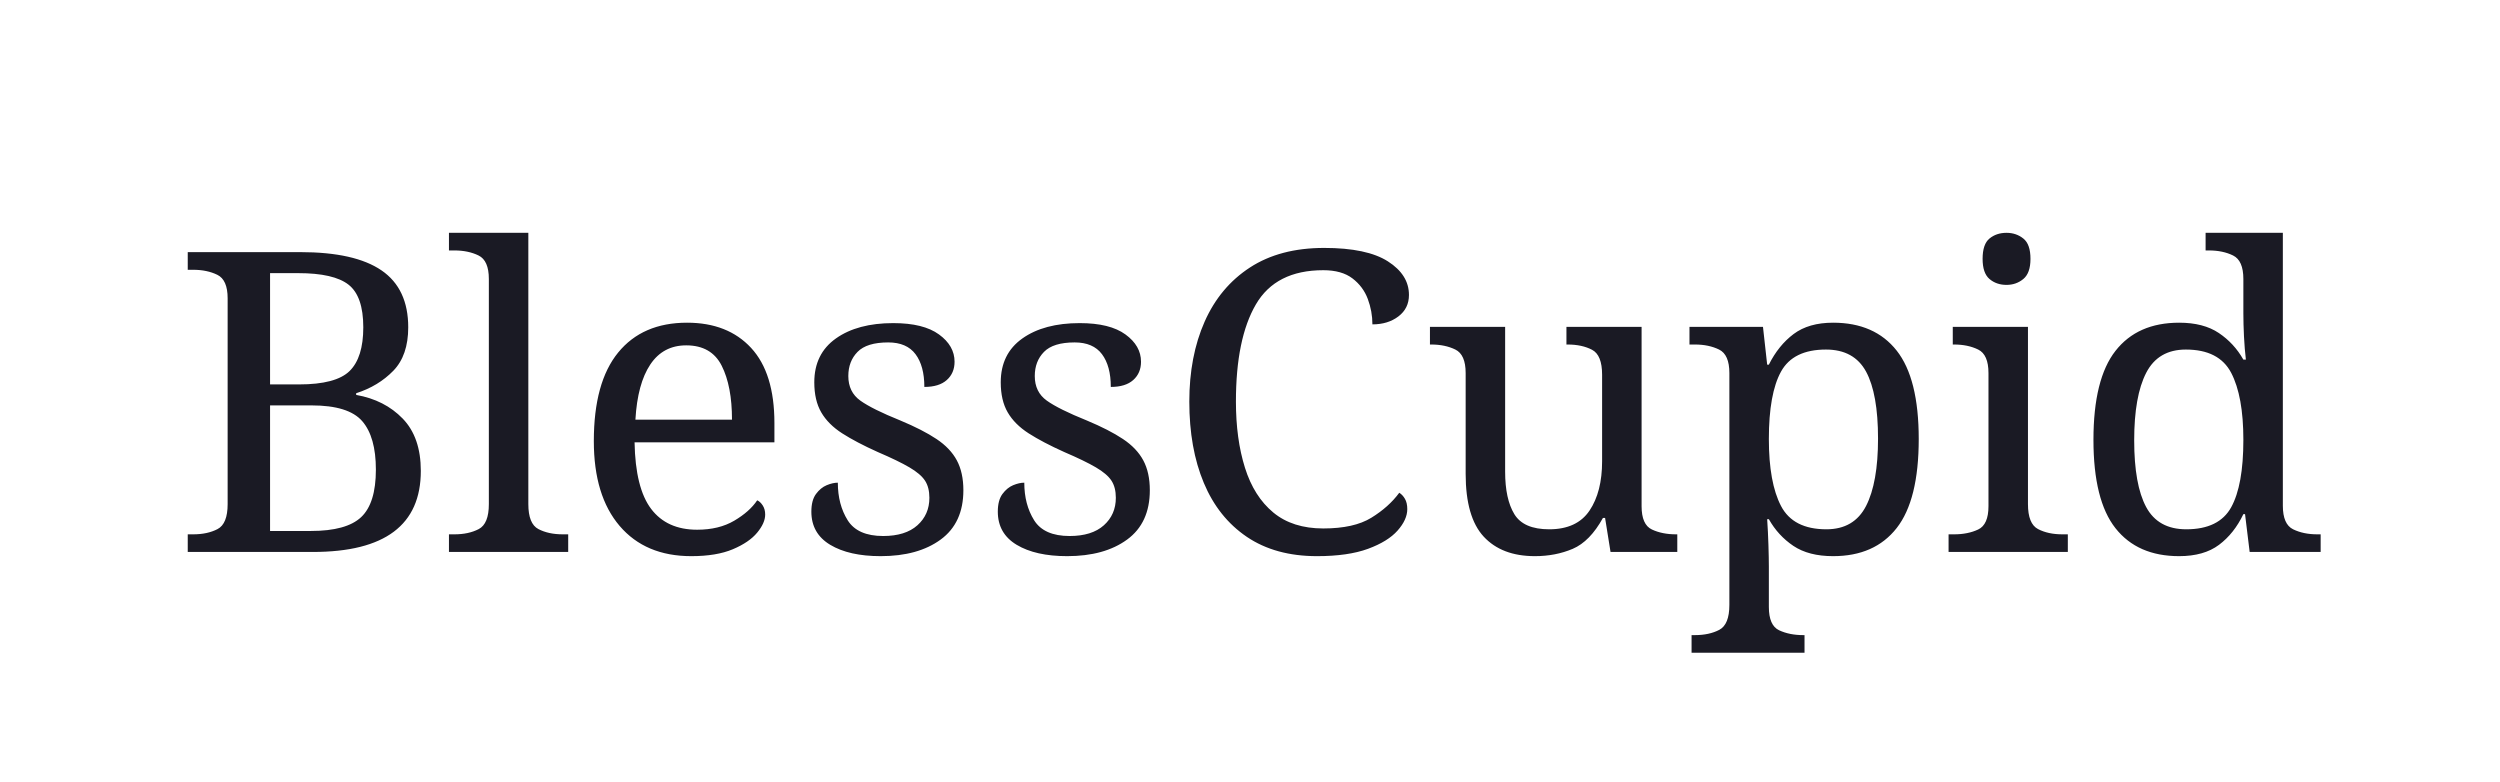
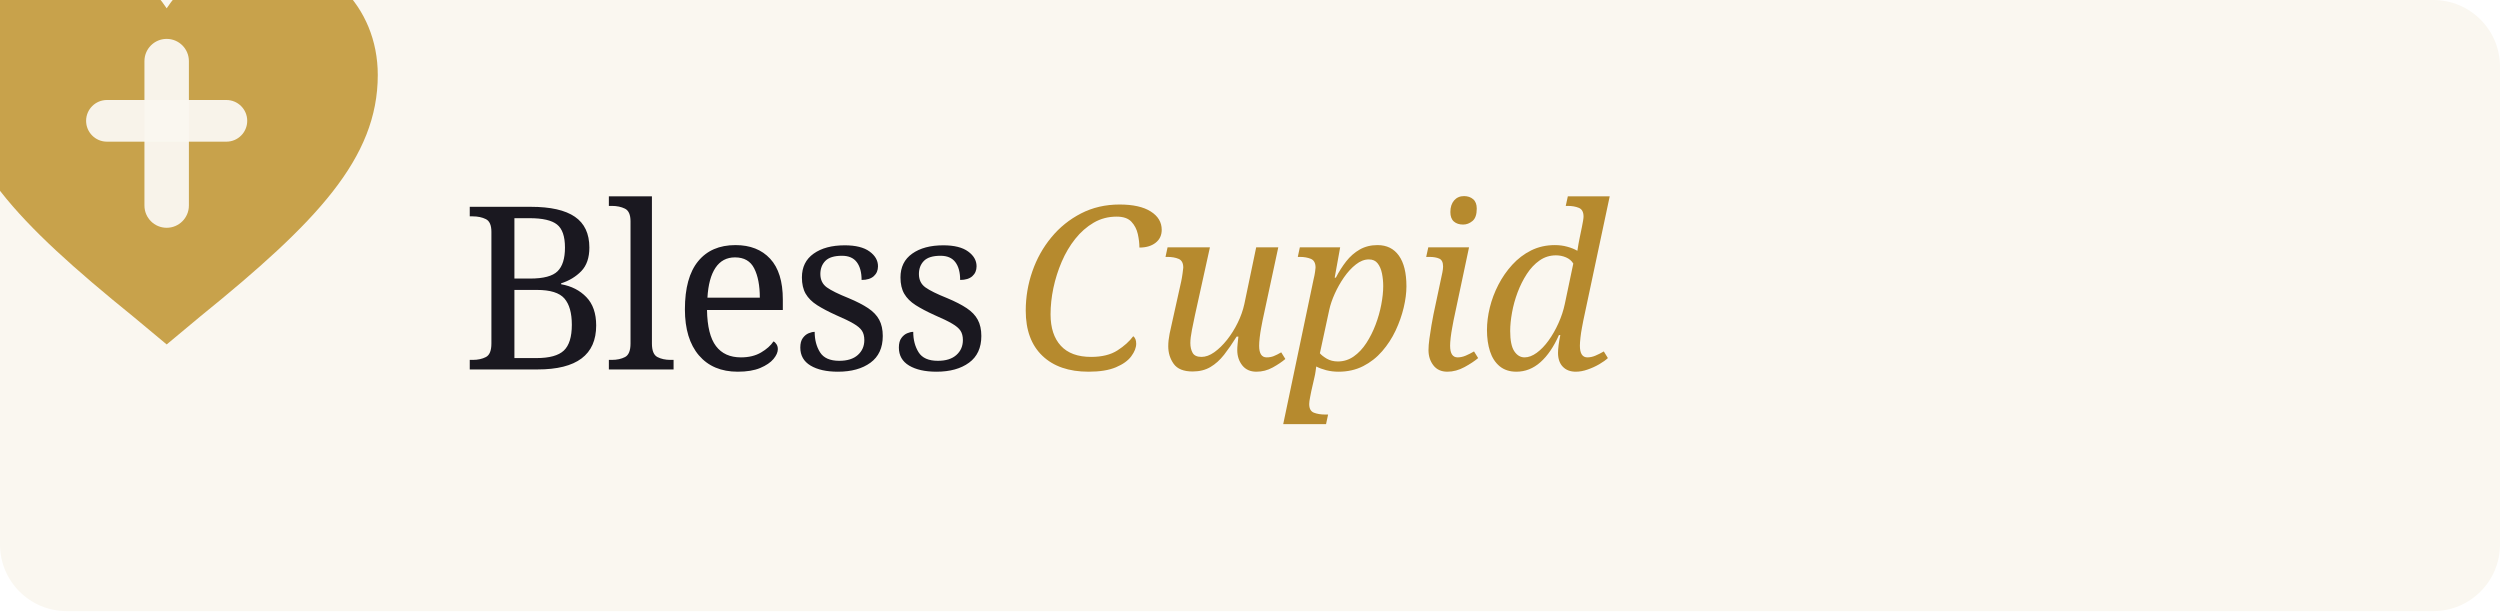
- <svg xmlns="http://www.w3.org/2000/svg" width="1024" height="320" viewBox="0 0 1024 320">
-   <rect width="100%" height="100%" fill="none" />
-   <text x="50%" y="52%" text-anchor="middle" dominant-baseline="middle" font-family="Cormorant Garamond, serif" font-size="172" font-weight="500" letter-spacing="-1.2" fill="#1A1A24">BlessCupid</text>
+ <svg xmlns="http://www.w3.org/2000/svg" width="900" height="220" viewBox="0 0 900 220" fill="none">
+   <defs />
+   <rect width="900" height="220" rx="24" fill="#FAF7F0" />
+   <g transform="translate(-24.0 -18.0)">
+     <path d="M72 132C30 98 8 75 8 45C8 20 27 2 50 2C64 2 76 9 84 21C92 9 104 2 118 2C141 2 160 20 160 45C160 75 138 98 96 132L84 142L72 132Z" fill="#C8A24B" />
+     <rect x="76" y="32" width="16" height="68" rx="8" fill="#FAF7F0" opacity="0.96" />
+     <rect x="55" y="54" width="58" height="15" rx="7.5" fill="#FAF7F0" opacity="0.96" />
+   </g>
+   <text x="166" y="133" font-family="Cormorant Garamond, Georgia, serif" font-size="82" font-weight="500" letter-spacing="-1.5" fill="#1A1820">Bless</text>
+   <text x="365" y="133" font-family="Cormorant Garamond, Georgia, serif" font-size="82" font-style="italic" font-weight="500" letter-spacing="-1.5" fill="#B68A2E">Cupid</text>
</svg>
